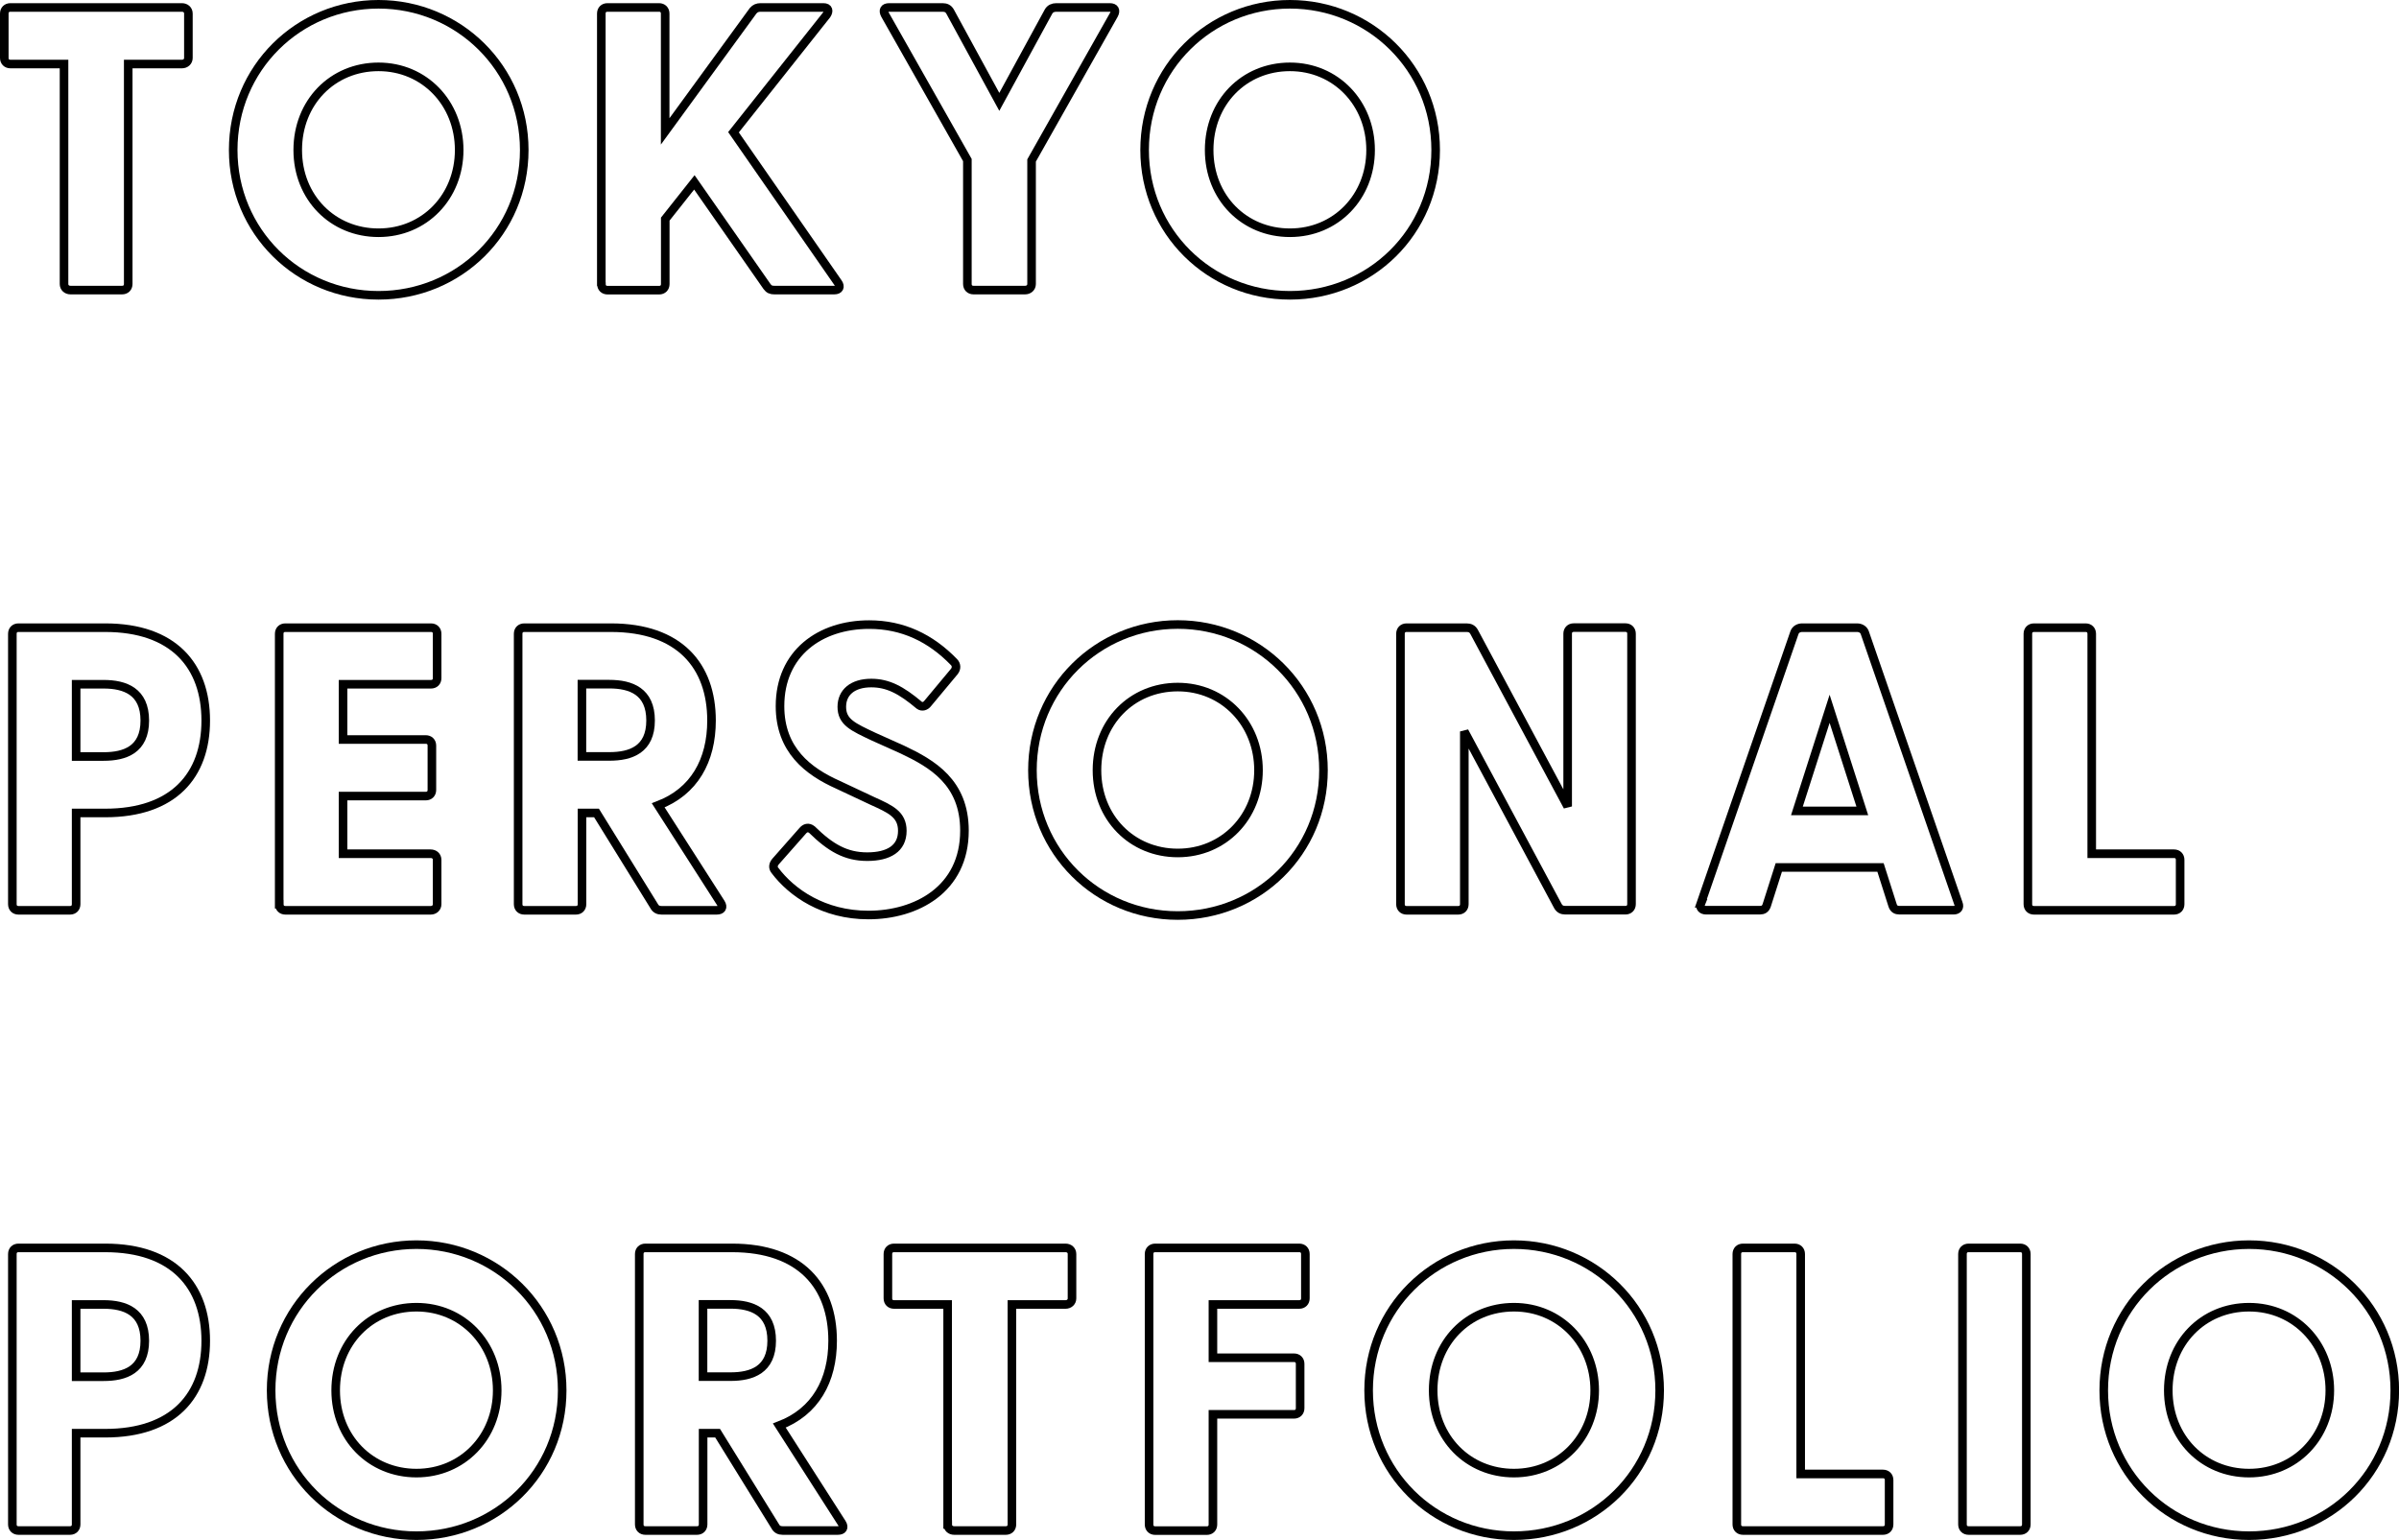
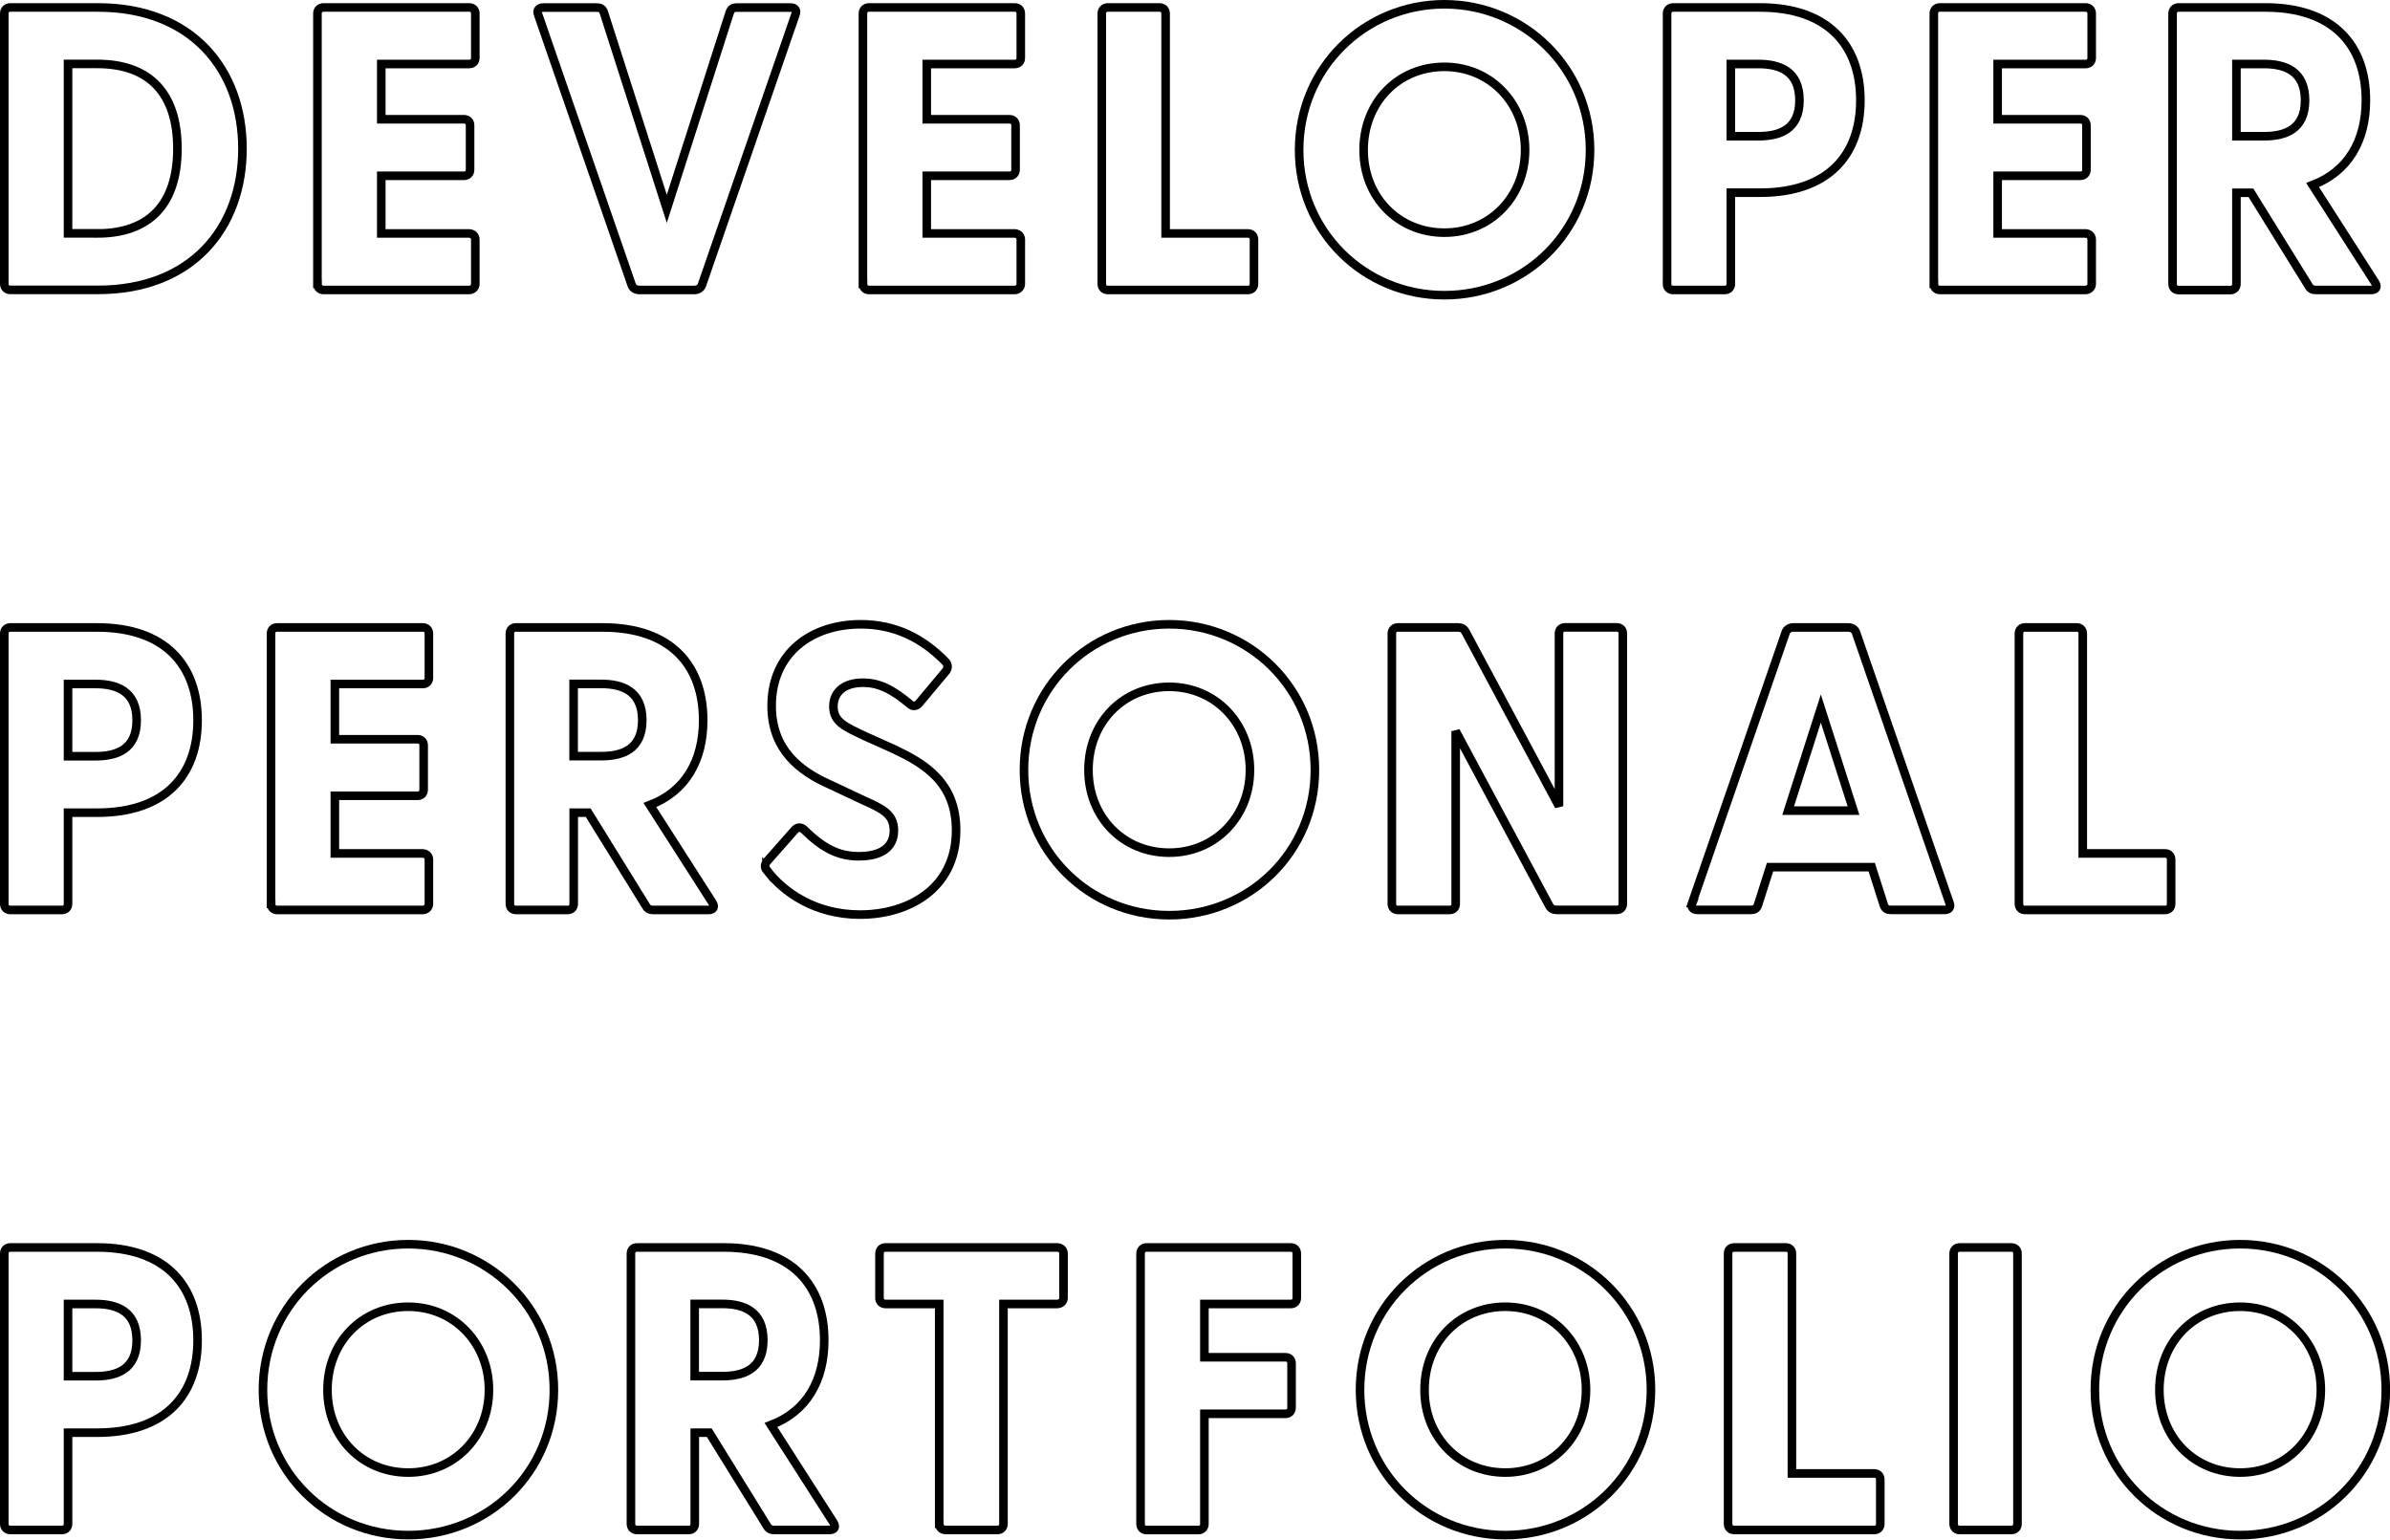
- <svg xmlns="http://www.w3.org/2000/svg" id="_レイヤー_2" data-name="レイヤー 2" viewBox="0 0 279.51 179.44">
+ <svg xmlns="http://www.w3.org/2000/svg" id="_レイヤー_2" data-name="レイヤー 2" viewBox="0 0 278.57 179.44">
  <defs>
    <style>
      .cls-1 {
        fill: none;
        stroke: #000;
      }
    </style>
  </defs>
  <g id="_レイヤー_1-2" data-name="レイヤー 1">
    <g>
-       <path class="cls-1" d="m1.44,105.36v-31.51c0-.42.28-.71.71-.71h10.11c7.95,0,11.71,4.42,11.71,10.82s-3.76,10.77-11.71,10.77h-3.39v10.63c0,.42-.28.71-.71.71H2.15c-.42,0-.71-.28-.71-.71Zm10.63-17.21c2.49,0,4.8-.8,4.8-4.19s-2.3-4.23-4.8-4.23h-3.2v8.42h3.2Z" />
-       <path class="cls-1" d="m32.53,105.36v-31.51c0-.42.28-.71.71-.71h16.98c.42,0,.71.28.71.71v5.17c0,.42-.28.71-.71.71h-10.25v6.44h9.64c.42,0,.71.28.71.71v5.17c0,.42-.28.71-.71.71h-9.64v6.72h10.21c.42,0,.75.28.75.71v5.17c0,.42-.33.71-.75.71h-16.93c-.42,0-.71-.28-.71-.71Z" />
-       <path class="cls-1" d="m76.22,105.59l-6.72-10.86h-1.69v10.63c0,.42-.28.71-.71.71h-6.02c-.42,0-.71-.28-.71-.71v-31.51c0-.42.28-.71.71-.71h10.11c7.95,0,11.71,4.42,11.71,10.82,0,4.66-2.02,8.28-6.21,9.88l7.29,11.38c.33.52.09.85-.47.85h-6.44c-.38,0-.66-.14-.85-.47Zm-5.22-17.45c2.49,0,4.8-.8,4.8-4.19s-2.3-4.23-4.8-4.23h-3.2v8.42h3.2Z" />
-       <path class="cls-1" d="m90.28,101.41c-.23-.28-.23-.66.09-1.03l3.15-3.57c.28-.33.66-.47,1.08-.14,2.16,2.12,3.95,3.15,6.44,3.15s4.09-.94,4.09-3.01c0-1.93-1.41-2.54-3.48-3.48l-4-1.88c-3.48-1.55-6.77-4.04-6.77-9.17,0-6.16,4.66-9.5,10.39-9.5,3.9,0,7.15,1.55,9.88,4.37.28.28.33.71.05,1.08l-3.1,3.72c-.24.33-.66.47-.99.23-2.12-1.79-3.67-2.59-5.6-2.59-2.16,0-3.43,1.08-3.43,2.77,0,1.79,1.32,2.35,3.71,3.48l3.34,1.5c3.48,1.65,7.24,3.81,7.24,9.45,0,6.87-5.64,9.83-11.19,9.83-5.22,0-8.94-2.59-10.91-5.22Z" />
-       <path class="cls-1" d="m120.29,89.75c0-9.55,7.62-16.98,16.93-16.98s16.98,7.43,16.98,16.98-7.62,16.93-16.98,16.93-16.93-7.43-16.93-16.93Zm16.93,9.64c5.36,0,9.41-4.19,9.41-9.64s-4.04-9.69-9.41-9.69-9.41,4.14-9.41,9.69,4.09,9.64,9.41,9.64Z" />
-       <path class="cls-1" d="m181.52,105.59l-10.91-20.36v20.13c0,.42-.28.71-.71.71h-6.02c-.42,0-.71-.28-.71-.71v-31.51c0-.42.28-.71.71-.71h7.01c.38,0,.66.14.85.47l10.91,20.36v-20.13c0-.42.28-.71.71-.71h6.02c.42,0,.71.28.71.71v31.51c0,.42-.28.71-.71.71h-7.01c-.38,0-.66-.14-.85-.47Z" />
-       <path class="cls-1" d="m198.17,105.26l10.91-31.56c.14-.38.52-.56.89-.56h6.4c.38,0,.75.19.89.56l10.91,31.56c.19.47-.05.8-.56.8h-6.3c-.38,0-.66-.14-.8-.56l-1.41-4.42h-11.85l-1.41,4.42c-.14.42-.42.56-.8.56h-6.25c-.52,0-.8-.33-.61-.8Zm18.81-10.77l-3.81-11.9-3.81,11.9h7.62Z" />
-       <path class="cls-1" d="m236.27,105.36v-31.51c0-.42.28-.71.71-.71h6.02c.42,0,.71.28.71.71v25.63h9.59c.42,0,.71.28.71.71v5.17c0,.42-.28.71-.71.71h-16.32c-.42,0-.71-.28-.71-.71Z" />
+       <path class="cls-1" d="m.5,105.36v-31.51c0-.42.28-.71.71-.71h10.11c7.95,0,11.71,4.42,11.71,10.82s-3.76,10.77-11.71,10.77h-3.39v10.63c0,.42-.28.71-.71.71H1.21c-.42,0-.71-.28-.71-.71Zm10.63-17.21c2.49,0,4.8-.8,4.8-4.19s-2.3-4.23-4.8-4.23h-3.2v8.42h3.2Z" />
+       <path class="cls-1" d="m31.59,105.36v-31.51c0-.42.28-.71.71-.71h16.98c.42,0,.71.28.71.71v5.17c0,.42-.28.71-.71.71h-10.25v6.44h9.64c.42,0,.71.28.71.71v5.17c0,.42-.28.71-.71.71h-9.64v6.72h10.21c.42,0,.75.28.75.71v5.17c0,.42-.33.71-.75.71h-16.93c-.42,0-.71-.28-.71-.71Z" />
+       <path class="cls-1" d="m75.28,105.59l-6.72-10.86h-1.69v10.63c0,.42-.28.71-.71.71h-6.02c-.42,0-.71-.28-.71-.71v-31.51c0-.42.28-.71.71-.71h10.11c7.95,0,11.71,4.42,11.71,10.82,0,4.66-2.02,8.28-6.21,9.88l7.29,11.38c.33.52.09.85-.47.85h-6.44c-.38,0-.66-.14-.85-.47Zm-5.22-17.45c2.49,0,4.8-.8,4.8-4.19s-2.3-4.23-4.8-4.23h-3.2v8.42h3.2Z" />
+       <path class="cls-1" d="m89.34,101.41c-.23-.28-.23-.66.09-1.04l3.15-3.57c.28-.33.66-.47,1.08-.14,2.16,2.12,3.95,3.15,6.44,3.15s4.09-.94,4.09-3.01c0-1.93-1.41-2.54-3.48-3.48l-4-1.88c-3.48-1.55-6.77-4.04-6.77-9.17,0-6.16,4.66-9.5,10.39-9.5,3.9,0,7.15,1.55,9.88,4.37.28.28.33.71.05,1.08l-3.1,3.71c-.24.33-.66.47-.99.24-2.12-1.79-3.67-2.59-5.6-2.59-2.16,0-3.43,1.08-3.43,2.77,0,1.79,1.32,2.35,3.72,3.48l3.34,1.5c3.48,1.65,7.24,3.81,7.24,9.45,0,6.87-5.64,9.83-11.19,9.83-5.22,0-8.94-2.59-10.91-5.22Z" />
+       <path class="cls-1" d="m119.35,89.75c0-9.55,7.62-16.98,16.93-16.98s16.98,7.43,16.98,16.98-7.62,16.93-16.98,16.93-16.93-7.43-16.93-16.93Zm16.93,9.64c5.36,0,9.41-4.19,9.41-9.64s-4.04-9.69-9.41-9.69-9.41,4.14-9.41,9.69,4.09,9.64,9.41,9.64Z" />
+       <path class="cls-1" d="m180.58,105.59l-10.91-20.36v20.13c0,.42-.28.71-.71.71h-6.02c-.42,0-.71-.28-.71-.71v-31.51c0-.42.28-.71.71-.71h7.01c.38,0,.66.14.85.47l10.91,20.36v-20.13c0-.42.28-.71.71-.71h6.02c.42,0,.71.28.71.71v31.51c0,.42-.28.71-.71.71h-7.01c-.38,0-.66-.14-.85-.47Z" />
+       <path class="cls-1" d="m197.23,105.26l10.91-31.56c.14-.38.52-.56.89-.56h6.4c.38,0,.75.19.89.56l10.91,31.56c.19.47-.05.8-.56.8h-6.3c-.38,0-.66-.14-.8-.56l-1.41-4.42h-11.85l-1.41,4.42c-.14.42-.42.56-.8.56h-6.25c-.52,0-.8-.33-.61-.8Zm18.81-10.77l-3.81-11.9-3.81,11.9h7.62Z" />
+       <path class="cls-1" d="m235.32,105.36v-31.51c0-.42.28-.71.71-.71h6.02c.42,0,.71.28.71.71v25.63h9.59c.42,0,.71.28.71.71v5.17c0,.42-.28.71-.71.71h-16.32c-.42,0-.71-.28-.71-.71Z" />
    </g>
    <g>
-       <path class="cls-1" d="m1.44,177.63v-31.51c0-.42.28-.71.71-.71h10.11c7.95,0,11.71,4.42,11.71,10.82s-3.76,10.77-11.71,10.77h-3.39v10.63c0,.42-.28.71-.71.71H2.15c-.42,0-.71-.28-.71-.71Zm10.63-17.21c2.49,0,4.8-.8,4.8-4.19s-2.3-4.23-4.8-4.23h-3.2v8.42h3.2Z" />
-       <path class="cls-1" d="m31.59,162.01c0-9.55,7.62-16.98,16.93-16.98s16.98,7.43,16.98,16.98-7.62,16.93-16.98,16.93-16.93-7.43-16.93-16.93Zm16.93,9.64c5.36,0,9.41-4.19,9.41-9.64s-4.04-9.69-9.41-9.69-9.41,4.14-9.41,9.69,4.09,9.64,9.41,9.64Z" />
-       <path class="cls-1" d="m90.33,177.86l-6.72-10.86h-1.69v10.63c0,.42-.28.71-.71.71h-6.02c-.42,0-.71-.28-.71-.71v-31.51c0-.42.28-.71.71-.71h10.11c7.95,0,11.71,4.42,11.71,10.82,0,4.66-2.02,8.28-6.21,9.88l7.29,11.38c.33.52.09.85-.47.85h-6.44c-.38,0-.66-.14-.85-.47Zm-5.22-17.45c2.49,0,4.8-.8,4.8-4.19s-2.3-4.23-4.8-4.23h-3.2v8.42h3.2Z" />
-       <path class="cls-1" d="m110.41,177.63v-25.63h-6.25c-.42,0-.71-.28-.71-.71v-5.17c0-.42.28-.71.71-.71h19.99c.42,0,.75.28.75.71v5.17c0,.42-.33.71-.75.71h-6.25v25.63c0,.42-.28.71-.71.71h-6.02c-.42,0-.75-.28-.75-.71Z" />
-       <path class="cls-1" d="m133.88,177.63v-31.51c0-.42.28-.71.71-.71h16.79c.42,0,.71.28.71.71v5.17c0,.42-.28.71-.71.71h-10.06v6.21h9.45c.42,0,.71.28.71.71v5.17c0,.42-.28.71-.71.71h-9.45v12.84c0,.42-.28.71-.71.71h-6.02c-.42,0-.71-.28-.71-.71Z" />
-       <path class="cls-1" d="m159.46,162.01c0-9.55,7.62-16.98,16.93-16.98s16.98,7.43,16.98,16.98-7.62,16.93-16.98,16.93-16.93-7.43-16.93-16.93Zm16.93,9.64c5.36,0,9.41-4.19,9.41-9.64s-4.04-9.69-9.41-9.69-9.41,4.14-9.41,9.69,4.09,9.64,9.41,9.64Z" />
-       <path class="cls-1" d="m202.36,177.63v-31.51c0-.42.28-.71.71-.71h6.02c.42,0,.71.28.71.71v25.63h9.59c.42,0,.71.28.71.71v5.17c0,.42-.28.71-.71.71h-16.32c-.42,0-.71-.28-.71-.71Z" />
-       <path class="cls-1" d="m228.65,177.63v-31.51c0-.42.28-.71.71-.71h6.02c.42,0,.71.28.71.71v31.51c0,.42-.28.71-.71.71h-6.02c-.42,0-.71-.28-.71-.71Z" />
-       <path class="cls-1" d="m245.11,162.01c0-9.55,7.62-16.98,16.93-16.98s16.98,7.43,16.98,16.98-7.62,16.93-16.98,16.93-16.93-7.43-16.93-16.93Zm16.93,9.64c5.36,0,9.41-4.19,9.41-9.64s-4.04-9.69-9.41-9.69-9.41,4.14-9.41,9.69,4.09,9.64,9.41,9.64Z" />
+       <path class="cls-1" d="m.5,177.63v-31.51c0-.42.28-.71.71-.71h10.11c7.95,0,11.71,4.42,11.71,10.82s-3.76,10.77-11.71,10.77h-3.39v10.63c0,.42-.28.71-.71.71H1.21c-.42,0-.71-.28-.71-.71Zm10.63-17.21c2.49,0,4.8-.8,4.8-4.19s-2.3-4.23-4.8-4.23h-3.2v8.42h3.2Z" />
+       <path class="cls-1" d="m30.65,162.01c0-9.55,7.62-16.98,16.93-16.98s16.98,7.43,16.98,16.98-7.62,16.93-16.98,16.93-16.93-7.43-16.93-16.93Zm16.93,9.64c5.36,0,9.41-4.19,9.41-9.64s-4.04-9.69-9.41-9.69-9.41,4.14-9.41,9.69,4.09,9.64,9.41,9.64Z" />
+       <path class="cls-1" d="m89.39,177.86l-6.72-10.86h-1.69v10.63c0,.42-.28.71-.71.71h-6.02c-.42,0-.71-.28-.71-.71v-31.51c0-.42.28-.71.71-.71h10.11c7.95,0,11.71,4.42,11.71,10.82,0,4.66-2.02,8.28-6.21,9.88l7.29,11.38c.33.52.09.85-.47.85h-6.44c-.38,0-.66-.14-.85-.47Zm-5.22-17.45c2.49,0,4.8-.8,4.8-4.19s-2.3-4.23-4.8-4.23h-3.2v8.42h3.2Z" />
+       <path class="cls-1" d="m109.47,177.63v-25.63h-6.25c-.42,0-.71-.28-.71-.71v-5.17c0-.42.28-.71.71-.71h19.99c.42,0,.75.28.75.71v5.17c0,.42-.33.71-.75.71h-6.25v25.63c0,.42-.28.71-.71.71h-6.02c-.42,0-.75-.28-.75-.71Z" />
+       <path class="cls-1" d="m132.94,177.63v-31.51c0-.42.28-.71.71-.71h16.79c.42,0,.71.28.71.71v5.17c0,.42-.28.71-.71.71h-10.06v6.21h9.45c.42,0,.71.28.71.71v5.17c0,.42-.28.71-.71.71h-9.45v12.84c0,.42-.28.71-.71.71h-6.02c-.42,0-.71-.28-.71-.71Z" />
+       <path class="cls-1" d="m158.52,162.01c0-9.55,7.62-16.98,16.93-16.98s16.98,7.43,16.98,16.98-7.62,16.93-16.98,16.93-16.93-7.43-16.93-16.93Zm16.93,9.64c5.36,0,9.41-4.19,9.41-9.64s-4.04-9.69-9.41-9.69-9.41,4.14-9.41,9.69,4.09,9.64,9.41,9.64Z" />
+       <path class="cls-1" d="m201.42,177.63v-31.51c0-.42.28-.71.71-.71h6.02c.42,0,.71.28.71.71v25.63h9.59c.42,0,.71.28.71.71v5.17c0,.42-.28.71-.71.71h-16.32c-.42,0-.71-.28-.71-.71Z" />
+       <path class="cls-1" d="m227.71,177.63v-31.51c0-.42.28-.71.71-.71h6.02c.42,0,.71.28.71.71v31.51c0,.42-.28.71-.71.71h-6.02c-.42,0-.71-.28-.71-.71Z" />
+       <path class="cls-1" d="m244.17,162.01c0-9.55,7.62-16.98,16.93-16.98s16.98,7.43,16.98,16.98-7.62,16.93-16.98,16.93-16.93-7.43-16.93-16.93Zm16.93,9.64c5.36,0,9.41-4.19,9.41-9.64s-4.04-9.69-9.41-9.69-9.41,4.14-9.41,9.69,4.09,9.64,9.41,9.64Z" />
    </g>
    <g>
-       <path class="cls-1" d="m7.46,33.09V7.46H1.21c-.42,0-.71-.28-.71-.71V1.58c0-.42.28-.71.71-.71h19.99c.42,0,.75.28.75.71v5.17c0,.42-.33.71-.75.71h-6.26v25.63c0,.42-.28.71-.71.71h-6.02c-.42,0-.75-.28-.75-.71Z" />
-       <path class="cls-1" d="m27.17,17.48C27.17,7.93,34.79.5,44.1.5s16.98,7.43,16.98,16.98-7.62,16.93-16.98,16.93-16.93-7.43-16.93-16.93Zm16.93,9.64c5.36,0,9.4-4.19,9.4-9.64s-4.04-9.69-9.4-9.69-9.41,4.14-9.41,9.69,4.09,9.64,9.41,9.64Z" />
-       <path class="cls-1" d="m70.06,33.09V1.58c0-.42.28-.71.71-.71h6.02c.42,0,.71.28.71.71v13.73l10.25-14.06c.24-.28.52-.38.85-.38h7.34c.61,0,.66.42.38.85l-10.86,13.69,12.18,17.54c.33.47.14.85-.42.85h-7.01c-.38,0-.61-.09-.85-.42l-8.46-12.13-3.39,4.28v7.57c0,.42-.28.71-.71.71h-6.02c-.42,0-.71-.28-.71-.71Z" />
-       <path class="cls-1" d="m112.71,33.09v-14.44L103.12,1.72c-.28-.52-.09-.85.47-.85h6.25c.38,0,.66.14.85.47l5.74,10.53,5.74-10.53c.19-.33.52-.47.89-.47h6.25c.56,0,.75.33.47.85l-9.59,16.98v14.39c0,.42-.33.71-.75.71h-6.02c-.42,0-.71-.28-.71-.71Z" />
-       <path class="cls-1" d="m133.36,17.48c0-9.55,7.62-16.98,16.93-16.98s16.98,7.43,16.98,16.98-7.62,16.93-16.98,16.93-16.93-7.43-16.93-16.93Zm16.93,9.64c5.36,0,9.4-4.19,9.4-9.64s-4.04-9.69-9.4-9.69-9.41,4.14-9.41,9.69,4.09,9.64,9.41,9.64Z" />
+       <path class="cls-1" d="m.5,33.09V1.58c0-.42.28-.71.71-.71h10.21c10.96,0,16.84,7.24,16.84,16.46s-5.88,16.46-16.84,16.46H1.21c-.42,0-.71-.28-.71-.71Zm10.82-5.88c6.16,0,9.36-3.48,9.36-9.88s-3.2-9.88-9.36-9.88h-3.39v19.75h3.39Z" />
+       <path class="cls-1" d="m37,33.09V1.58c0-.42.28-.71.71-.71h16.98c.42,0,.71.28.71.71v5.17c0,.42-.28.71-.71.71h-10.25v6.44h9.64c.42,0,.71.28.71.71v5.17c0,.42-.28.71-.71.71h-9.64v6.72h10.21c.42,0,.75.28.75.71v5.17c0,.42-.33.71-.75.71h-16.93c-.42,0-.71-.28-.71-.71Z" />
+       <path class="cls-1" d="m73.63,33.23L62.72,1.68c-.19-.47.09-.8.61-.8h6.25c.38,0,.66.14.8.56l7.34,22.9,7.34-22.9c.14-.42.42-.56.8-.56h6.3c.52,0,.75.33.56.8l-10.91,31.56c-.14.38-.52.56-.89.56h-6.4c-.38,0-.75-.19-.89-.56Z" />
+       <path class="cls-1" d="m100.58,33.09V1.58c0-.42.28-.71.71-.71h16.98c.42,0,.71.28.71.71v5.17c0,.42-.28.71-.71.71h-10.25v6.44h9.64c.42,0,.71.28.71.71v5.17c0,.42-.28.71-.71.71h-9.64v6.72h10.21c.42,0,.75.28.75.71v5.17c0,.42-.33.71-.75.71h-16.93c-.42,0-.71-.28-.71-.71Z" />
+       <path class="cls-1" d="m128.42,33.09V1.58c0-.42.28-.71.71-.71h6.02c.42,0,.71.28.71.71v25.63h9.59c.42,0,.71.28.71.71v5.17c0,.42-.28.71-.71.71h-16.32c-.42,0-.71-.28-.71-.71Z" />
+       <path class="cls-1" d="m151.42,17.48c0-9.55,7.62-16.98,16.93-16.98s16.98,7.43,16.98,16.98-7.62,16.93-16.98,16.93-16.93-7.43-16.93-16.93Zm16.93,9.64c5.36,0,9.41-4.19,9.41-9.64s-4.04-9.69-9.41-9.69-9.41,4.14-9.41,9.69,4.09,9.64,9.41,9.64Z" />
+       <path class="cls-1" d="m194.31,33.09V1.58c0-.42.28-.71.71-.71h10.11c7.95,0,11.71,4.42,11.71,10.82s-3.76,10.77-11.71,10.77h-3.39v10.63c0,.42-.28.71-.71.71h-6.02c-.42,0-.71-.28-.71-.71Zm10.63-17.21c2.49,0,4.8-.8,4.8-4.19s-2.3-4.23-4.8-4.23h-3.2v8.42h3.2Z" />
+       <path class="cls-1" d="m225.4,33.09V1.58c0-.42.28-.71.71-.71h16.98c.42,0,.71.28.71.71v5.17c0,.42-.28.71-.71.71h-10.25v6.44h9.64c.42,0,.71.28.71.71v5.17c0,.42-.28.71-.71.71h-9.64v6.72h10.21c.42,0,.75.28.75.71v5.17c0,.42-.33.71-.75.71h-16.93c-.42,0-.71-.28-.71-.71Z" />
+       <path class="cls-1" d="m269.09,33.33l-6.73-10.86h-1.69v10.63c0,.42-.28.71-.71.71h-6.02c-.42,0-.71-.28-.71-.71V1.58c0-.42.28-.71.71-.71h10.11c7.95,0,11.71,4.42,11.71,10.82,0,4.66-2.02,8.28-6.21,9.88l7.29,11.38c.33.52.09.85-.47.85h-6.44c-.38,0-.66-.14-.85-.47Zm-5.22-17.45c2.49,0,4.8-.8,4.8-4.19s-2.3-4.23-4.8-4.23h-3.2v8.42h3.2Z" />
    </g>
  </g>
</svg>
